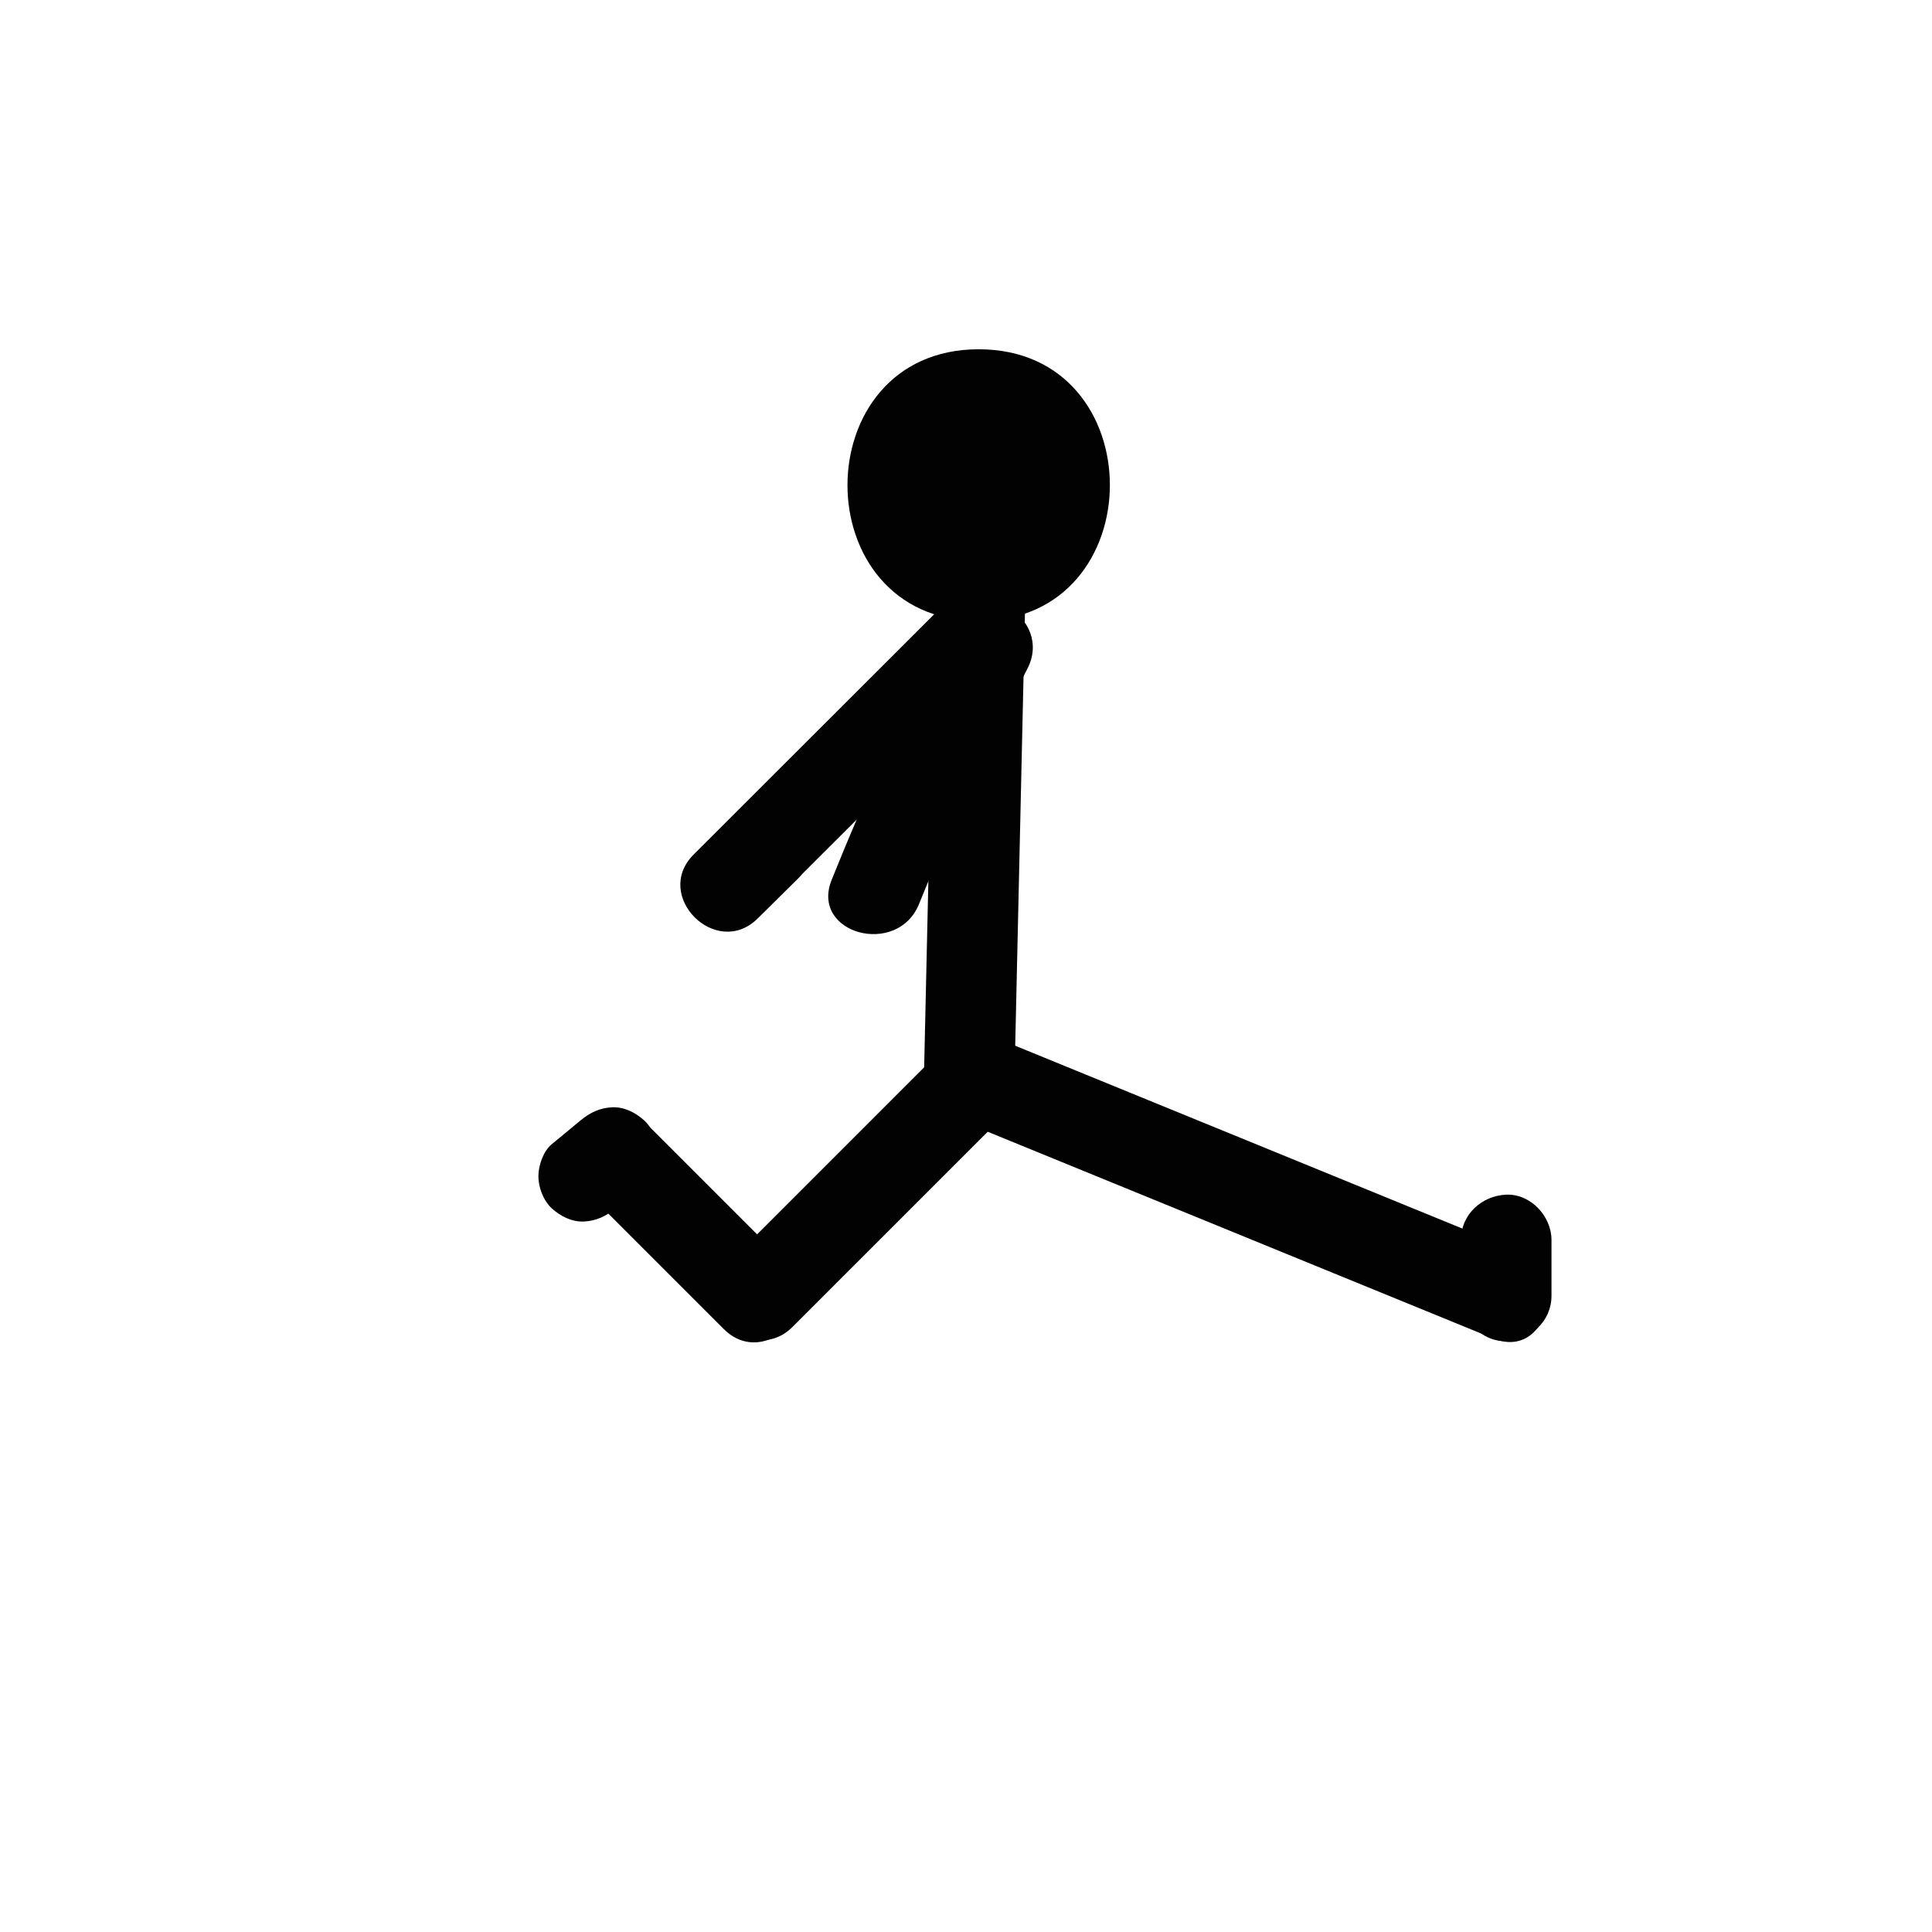
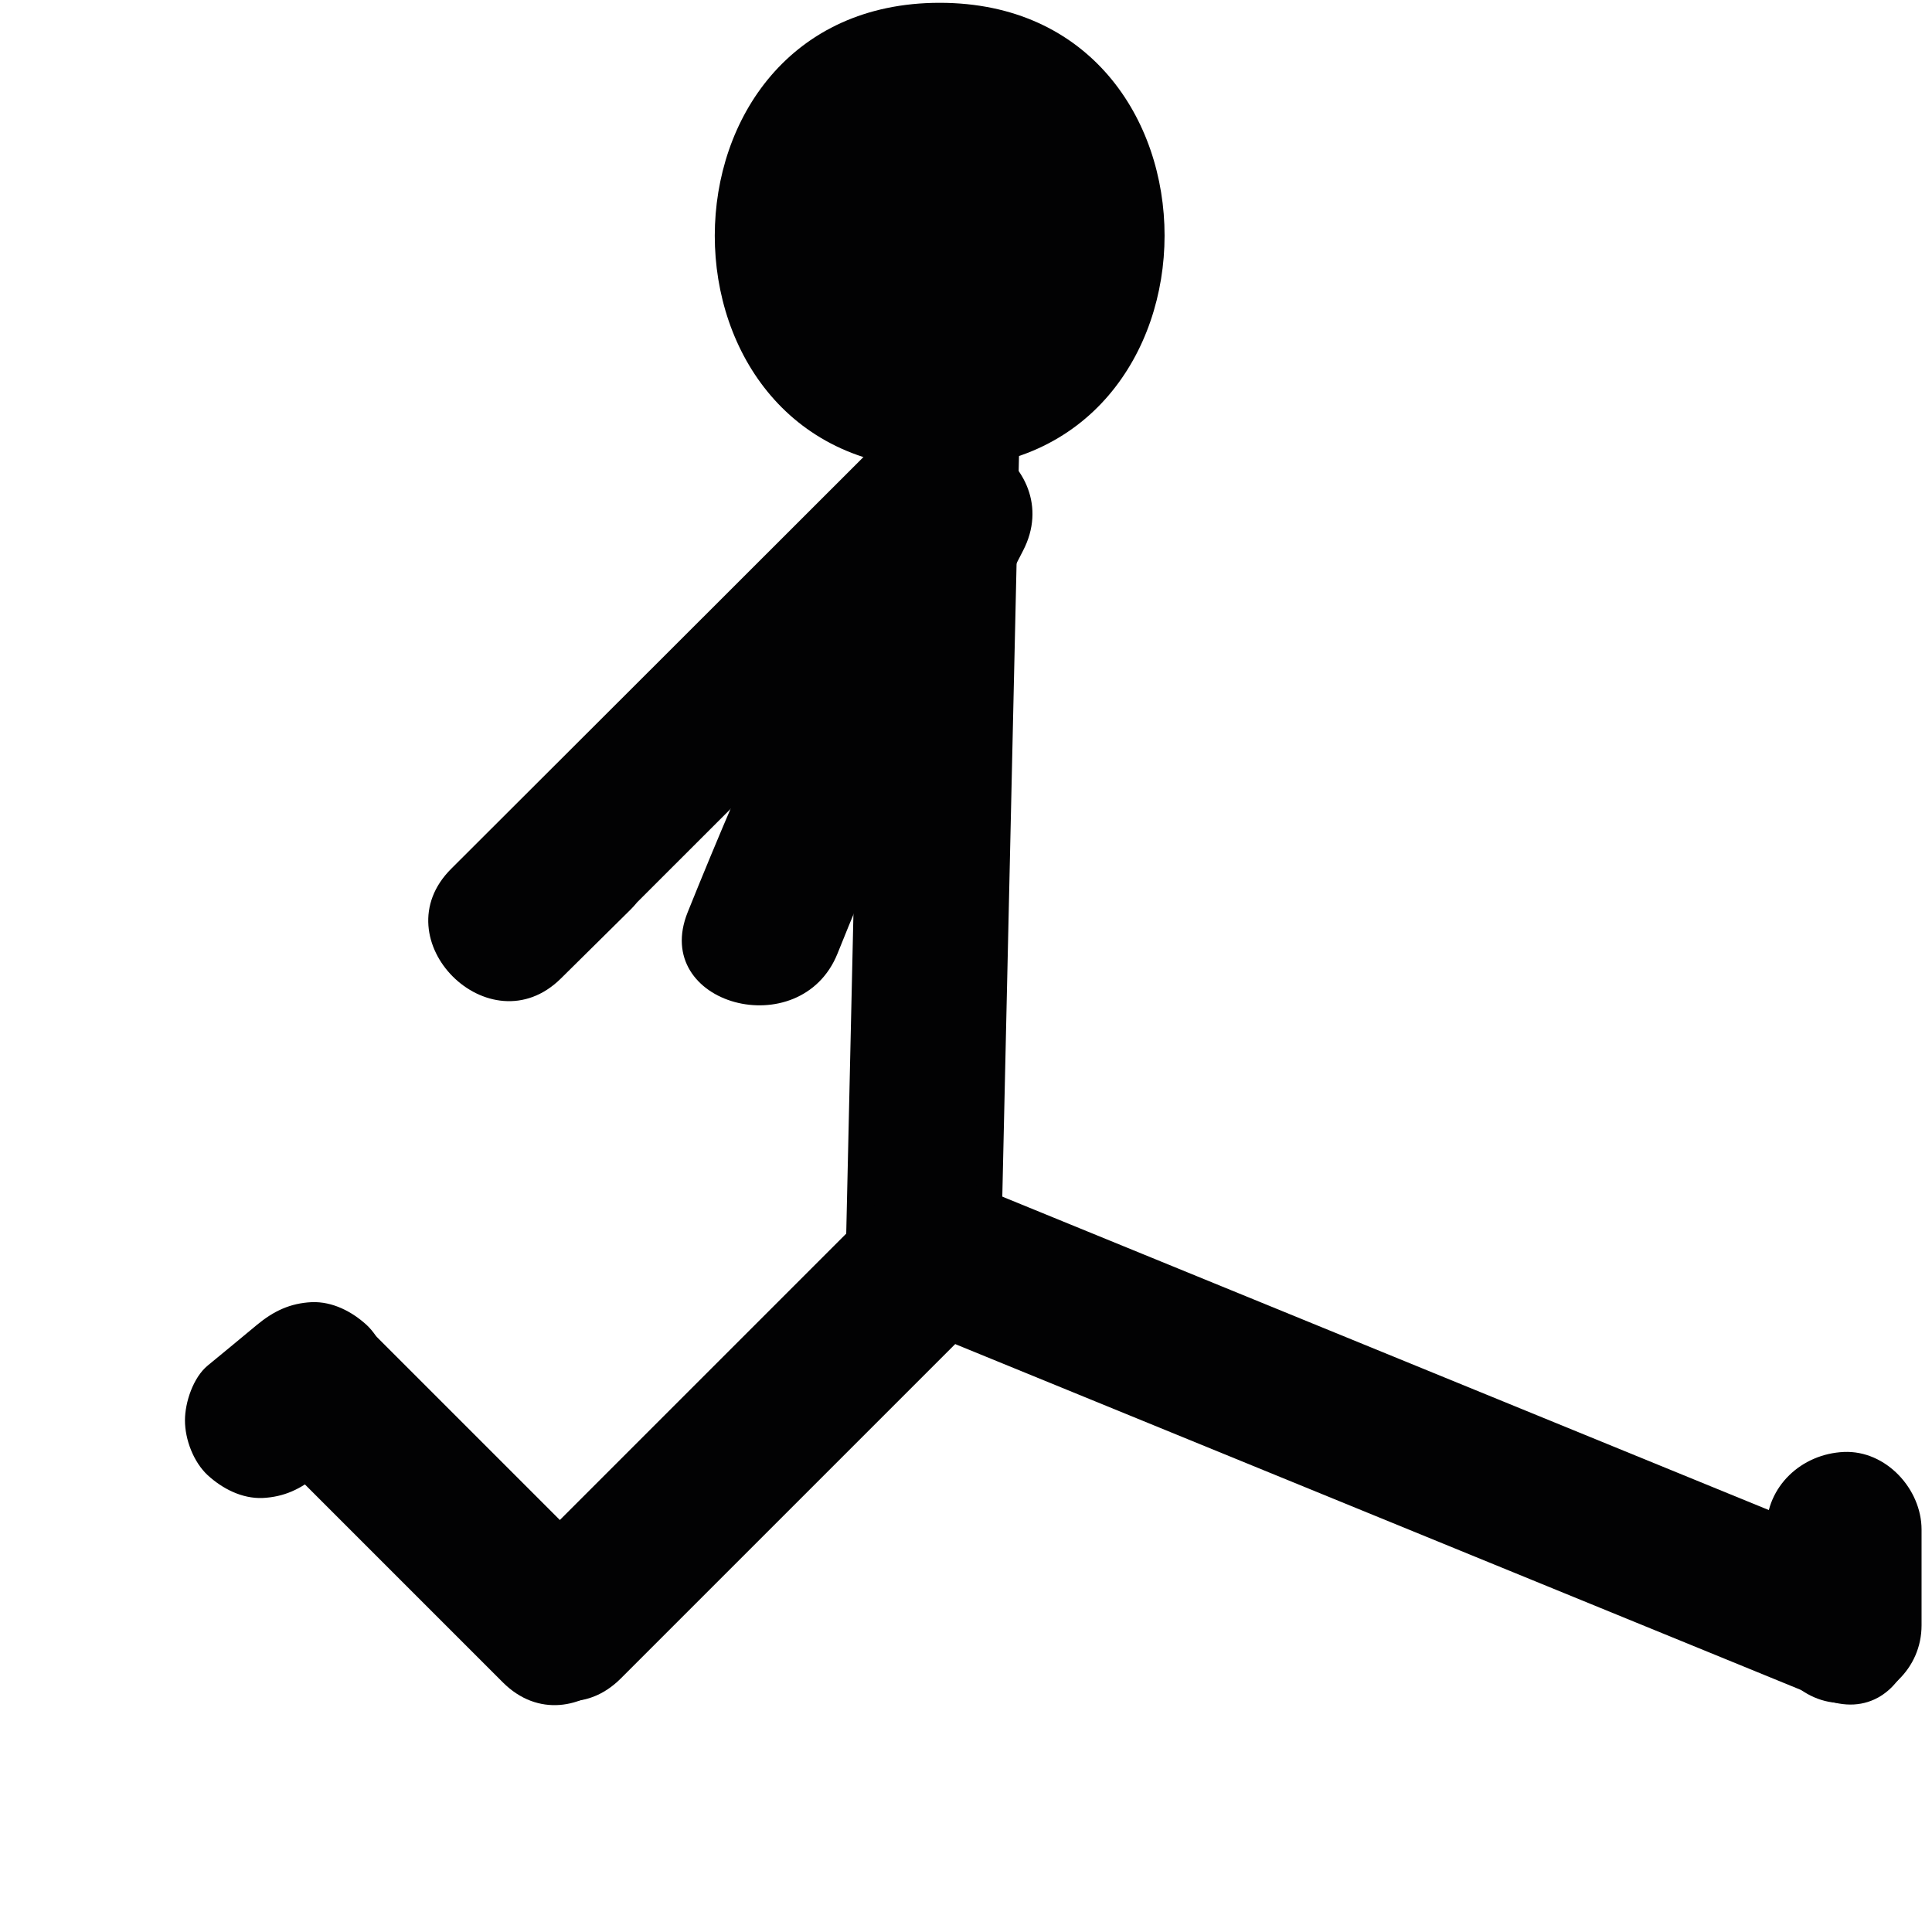
- <svg xmlns="http://www.w3.org/2000/svg" version="1.1" id="Layer_1" x="0px" y="0px" viewBox="0 0 128 128" style="enable-background:new 0 0 128 128;" xml:space="preserve">
-   <style type="text/css">
- 	.st0{fill:#020203;}
- 	.st1{fill:none;}
- </style>
-   <rect class="st1" width="23.11" height="23.11" />
+ <svg xmlns="http://www.w3.org/2000/svg" width="128" height="128">
+   <style type="text/css">.st0{fill:#020203;}
+ 	.st1{fill:none;}</style>
  <g>
-     <g>
-       <g>
-         <g>
-           <path class="st0" d="M61.93,39.58c-0.24,10.64-0.48,21.29-0.72,31.93c-0.09,3.86,5.91,3.86,6,0      c0.24-10.64,0.48-21.29,0.72-31.93C68.01,35.72,62.01,35.72,61.93,39.58L61.93,39.58z" />
+     <rect fill="none" id="canvas_background" height="402" width="582" y="-1" x="-1" />
+   </g>
+   <g>
+     <g stroke="null" id="svg_2">
+       <g stroke="null" id="svg_3">
+         <g stroke="null" id="svg_4">
+           <g stroke="null" id="svg_5">
+             <path stroke="null" id="svg_6" d="m57.268,28.367c-0.411,18.239 -0.823,36.494 -1.234,54.733c-0.154,6.617 10.131,6.617 10.285,0c0.411,-18.239 0.823,-36.494 1.234,-54.733c0.137,-6.617 -10.148,-6.617 -10.285,0l0,0z" class="st0" />
+           </g>
+         </g>
+         <g stroke="null" id="svg_7">
+           <g stroke="null" id="svg_8">
+             <path stroke="null" id="svg_9" d="m57.782,29.704c-9.291,9.291 -18.599,18.581 -27.889,27.855c-4.697,4.68 2.554,11.931 7.268,7.268c1.526,-1.508 3.068,-3.034 4.594,-4.543c4.714,-4.662 -2.554,-11.931 -7.268,-7.268c-1.526,1.508 -3.068,3.034 -4.594,4.543c2.417,2.417 4.851,4.851 7.268,7.268c9.291,-9.291 18.599,-18.581 27.889,-27.855c4.697,-4.68 -2.571,-11.948 -7.268,-7.268l0,0z" class="st0" />
+           </g>
+         </g>
+         <g stroke="null" id="svg_10">
+           <g stroke="null" id="svg_11">
+             <path stroke="null" id="svg_12" d="m58.896,31.298c-4.92,9.496 -9.342,19.216 -13.336,29.141c-2.468,6.137 7.474,8.811 9.925,2.743c3.651,-9.102 7.782,-17.981 12.29,-26.689c3.051,-5.862 -5.828,-11.073 -8.879,-5.194l0,0z" class="st0" />
+           </g>
+         </g>
+         <g stroke="null" id="svg_13">
+           <g stroke="null" id="svg_14">
+             <path stroke="null" id="svg_15" d="m57.662,80.134c-7.937,7.937 -15.873,15.873 -23.792,23.792c-4.68,4.68 2.588,11.965 7.268,7.268c7.937,-7.937 15.873,-15.873 23.792,-23.792c4.697,-4.68 -2.571,-11.948 -7.268,-7.268l0,0z" class="st0" />
+           </g>
+         </g>
+         <g stroke="null" id="svg_16">
+           <g stroke="null" id="svg_17">
+             <path stroke="null" id="svg_18" d="m40.572,104.183c-5.434,-5.434 -10.851,-10.851 -16.284,-16.284c-4.68,-4.68 -11.965,2.588 -7.268,7.268c5.434,5.434 10.851,10.851 16.284,16.284c4.68,4.697 11.965,-2.571 7.268,-7.268l0,0z" class="st0" />
+           </g>
+         </g>
+         <g stroke="null" id="svg_19">
+           <g stroke="null" id="svg_20">
+             <path stroke="null" id="svg_21" d="m60.593,87.95c20.038,8.194 40.077,16.387 60.115,24.581c6.12,2.503 8.794,-7.439 2.743,-9.925c-20.038,-8.194 -40.077,-16.387 -60.115,-24.581c-6.12,-2.486 -8.794,7.457 -2.743,9.925l0,0z" class="st0" />
+           </g>
        </g>
      </g>
-       <g>
-         <g>
-           <path class="st0" d="M62.23,40.36c-5.42,5.42-10.85,10.84-16.27,16.25c-2.74,2.73,1.49,6.96,4.24,4.24      c0.89-0.88,1.79-1.77,2.68-2.65c2.75-2.72-1.49-6.96-4.24-4.24c-0.89,0.88-1.79,1.77-2.68,2.65c1.41,1.41,2.83,2.83,4.24,4.24      c5.42-5.42,10.85-10.84,16.27-16.25C69.21,41.87,64.97,37.63,62.23,40.36L62.23,40.36z" />
+       <g stroke="null" id="svg_22">
+         <g stroke="null" id="svg_23">
+           <path stroke="null" id="svg_24" d="m17.019,87.779c-1.08,0.891 -2.16,1.8 -3.257,2.691c-0.96,0.789 -1.508,2.434 -1.508,3.634c0,1.268 0.566,2.76 1.508,3.634c0.977,0.891 2.263,1.56 3.634,1.508c1.44,-0.069 2.537,-0.6 3.634,-1.508c1.08,-0.891 2.16,-1.8 3.257,-2.691c0.96,-0.789 1.508,-2.434 1.508,-3.634c0,-1.268 -0.566,-2.76 -1.508,-3.634c-0.977,-0.891 -2.263,-1.56 -3.634,-1.508c-1.44,0.069 -2.537,0.6 -3.634,1.508l0,0z" class="st0" />
        </g>
      </g>
-       <g>
-         <g>
-           <path class="st0" d="M62.88,41.29c-2.87,5.54-5.45,11.21-7.78,17c-1.44,3.58,4.36,5.14,5.79,1.6      c2.13-5.31,4.54-10.49,7.17-15.57C69.84,40.9,64.66,37.86,62.88,41.29L62.88,41.29z" />
+       <g stroke="null" id="svg_25">
+         <g stroke="null" id="svg_26">
+           <path stroke="null" id="svg_27" d="m127.308,107.68c0,-2.108 0,-4.234 0,-6.342c0,-2.691 -2.366,-5.262 -5.142,-5.142c-2.794,0.12 -5.142,2.263 -5.142,5.142c0,2.108 0,4.234 0,6.342c0,2.691 2.366,5.262 5.142,5.142c2.794,-0.12 5.142,-2.263 5.142,-5.142l0,0z" class="st0" />
        </g>
      </g>
-       <g>
-         <g>
-           <path class="st0" d="M62.16,69.78c-4.63,4.63-9.26,9.26-13.88,13.88c-2.73,2.73,1.51,6.98,4.24,4.24      c4.63-4.63,9.26-9.26,13.88-13.88C69.14,71.29,64.9,67.05,62.16,69.78L62.16,69.78z" />
+       <g stroke="null" id="svg_28">
+         <g stroke="null" id="svg_29">
+           <path stroke="null" id="svg_30" d="m62.256,31.041c19.85,0 19.884,-30.855 0,-30.855c-19.85,0 -19.884,30.855 0,30.855l0,0z" class="st0" />
        </g>
-       </g>
-       <g>
-         <g>
-           <path class="st0" d="M52.19,83.81c-3.17-3.17-6.33-6.33-9.5-9.5c-2.73-2.73-6.98,1.51-4.24,4.24c3.17,3.17,6.33,6.33,9.5,9.5      C50.68,90.79,54.93,86.55,52.19,83.81L52.19,83.81z" />
-         </g>
-       </g>
-       <g>
-         <g>
-           <path class="st0" d="M63.87,74.34c11.69,4.78,23.38,9.56,35.07,14.34c3.57,1.46,5.13-4.34,1.6-5.79      c-11.69-4.78-23.38-9.56-35.07-14.34C61.9,67.1,60.34,72.9,63.87,74.34L63.87,74.34z" />
-         </g>
-       </g>
-     </g>
-     <g>
-       <g>
-         <path class="st0" d="M38.45,74.24c-0.63,0.52-1.26,1.05-1.9,1.57c-0.56,0.46-0.88,1.42-0.88,2.12c0,0.74,0.33,1.61,0.88,2.12     c0.57,0.52,1.32,0.91,2.12,0.88c0.84-0.04,1.48-0.35,2.12-0.88c0.63-0.52,1.26-1.05,1.9-1.57c0.56-0.46,0.88-1.42,0.88-2.12     c0-0.74-0.33-1.61-0.88-2.12c-0.57-0.52-1.32-0.91-2.12-0.88C39.73,73.4,39.09,73.71,38.45,74.24L38.45,74.24z" />
-       </g>
-     </g>
-     <g>
-       <g>
-         <path class="st0" d="M102.79,85.85c0-1.23,0-2.47,0-3.7c0-1.57-1.38-3.07-3-3c-1.63,0.07-3,1.32-3,3c0,1.23,0,2.47,0,3.7     c0,1.57,1.38,3.07,3,3C101.42,88.78,102.79,87.53,102.79,85.85L102.79,85.85z" />
-       </g>
-     </g>
-     <g>
-       <g>
-         <path class="st0" d="M64.84,41.14c11.58,0,11.6-18,0-18C53.26,23.14,53.24,41.14,64.84,41.14L64.84,41.14z" />
      </g>
    </g>
  </g>
</svg>
